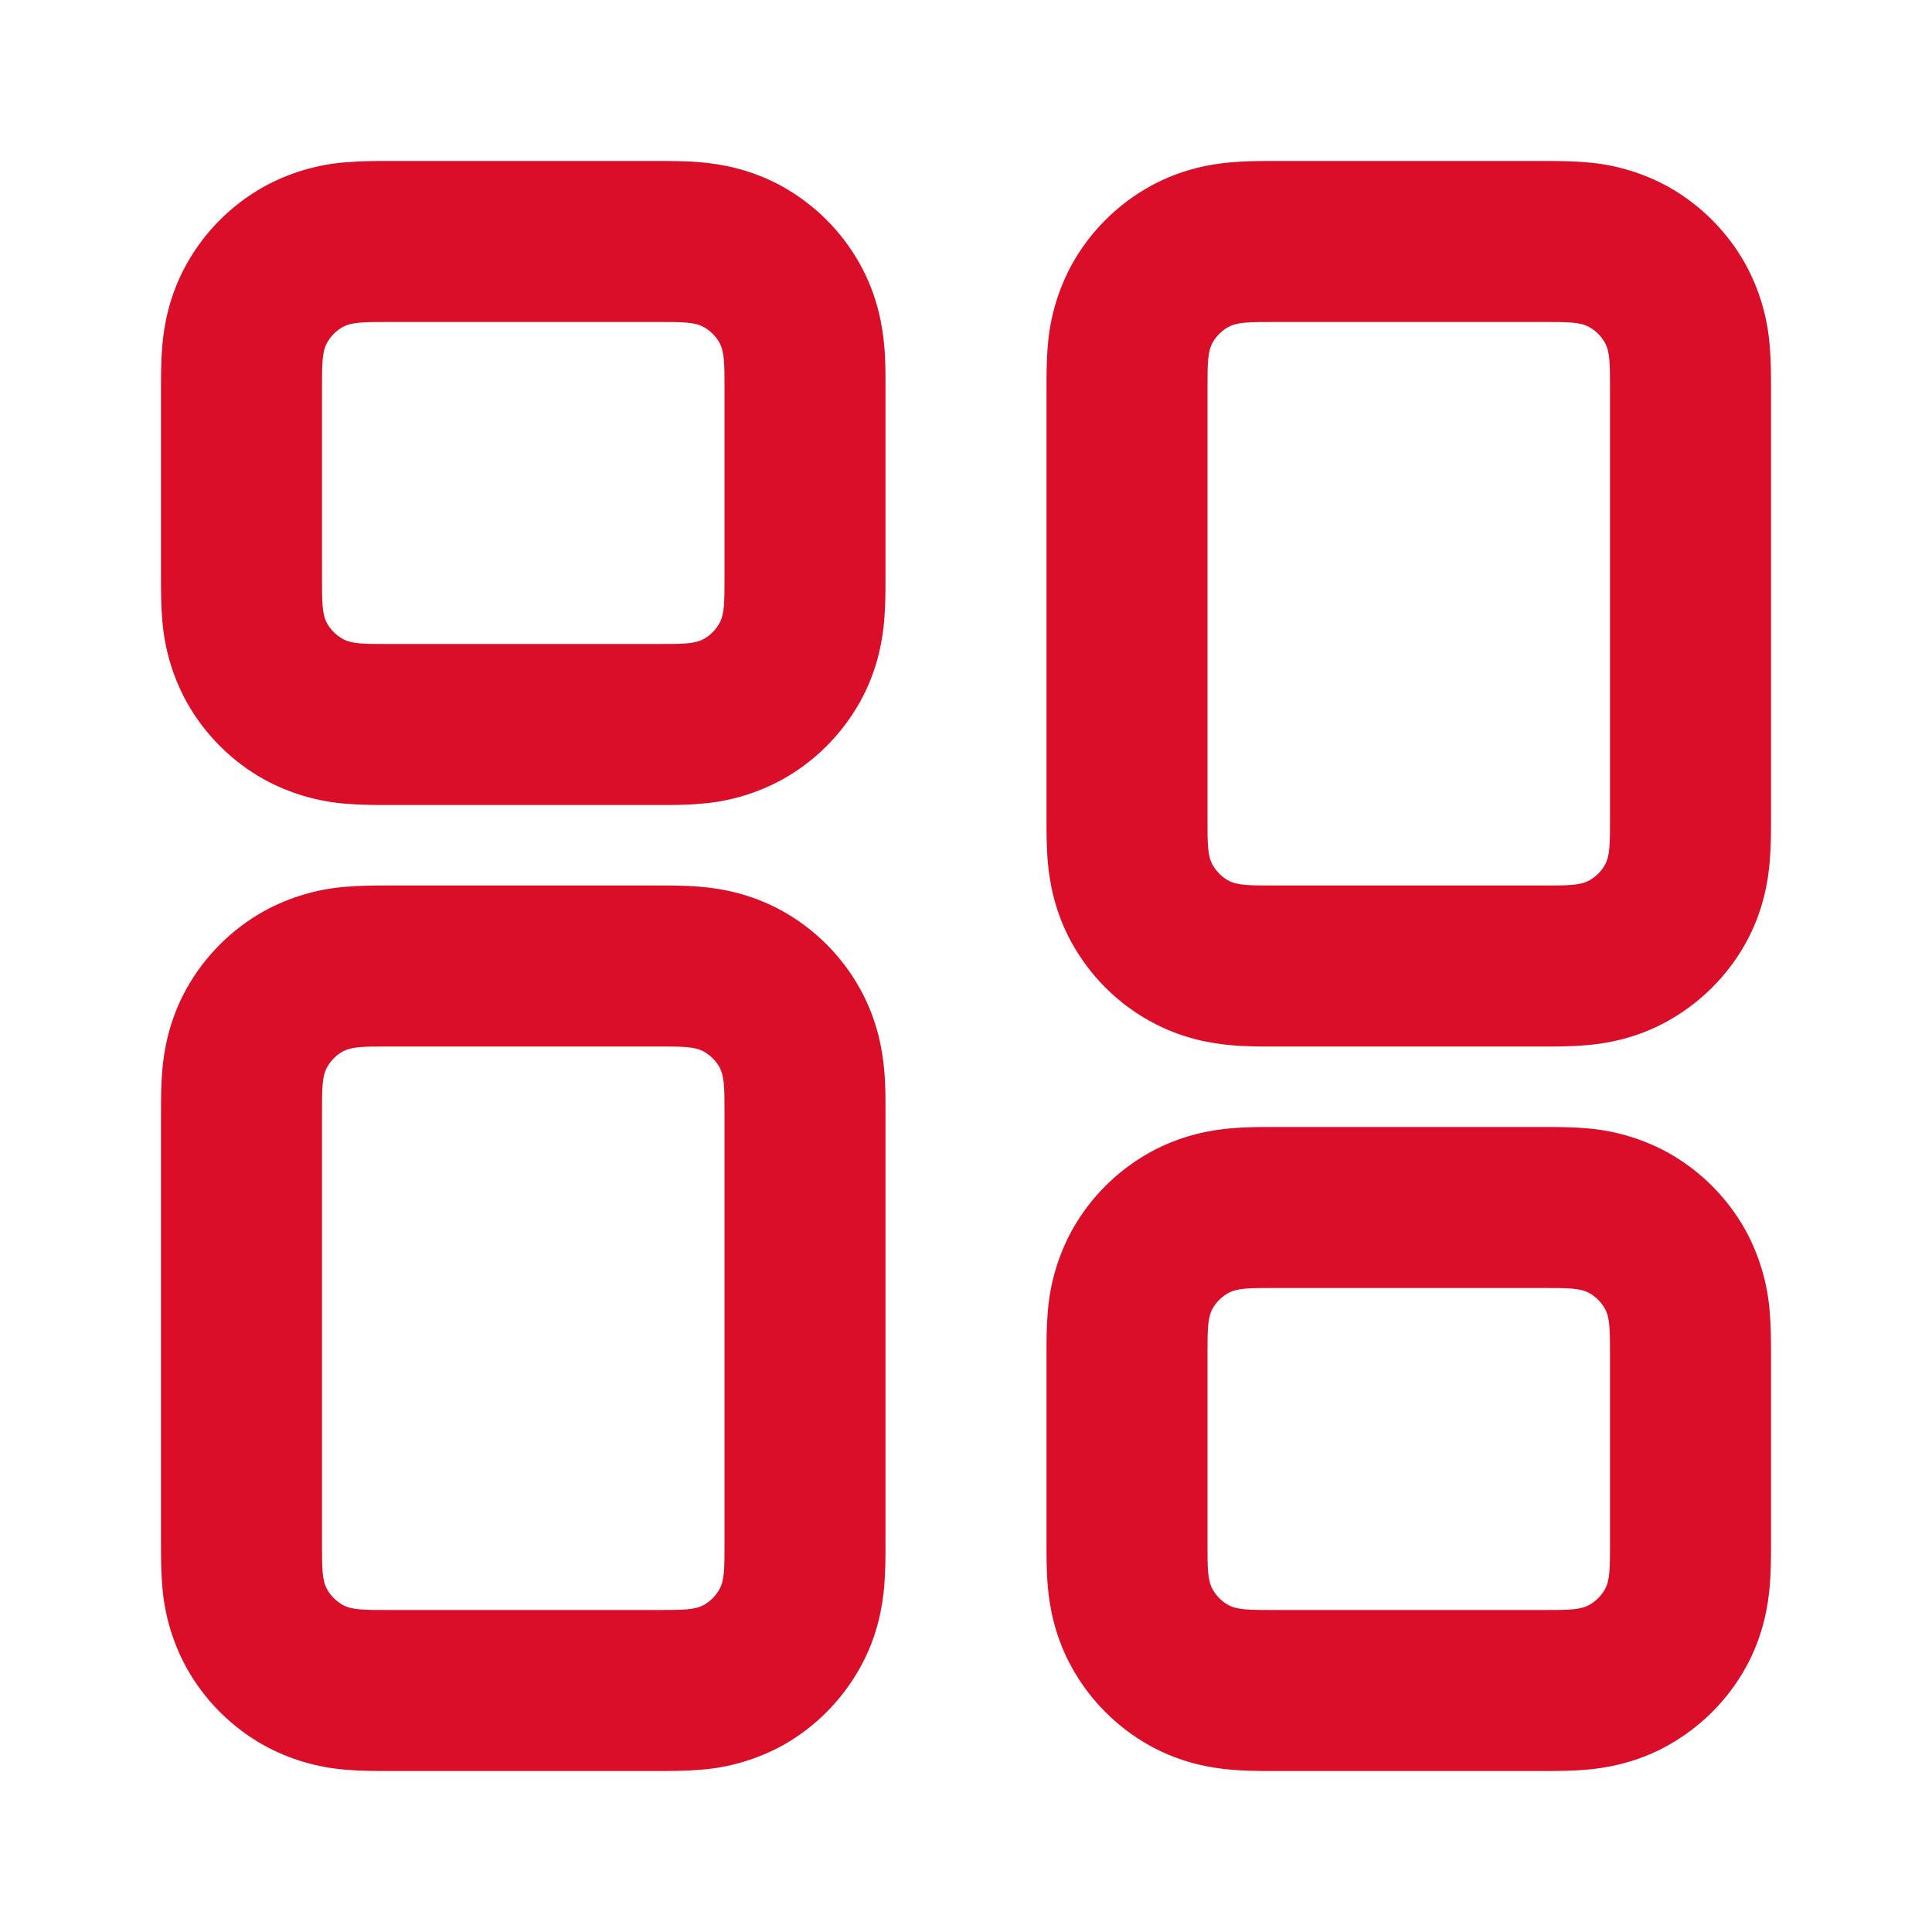
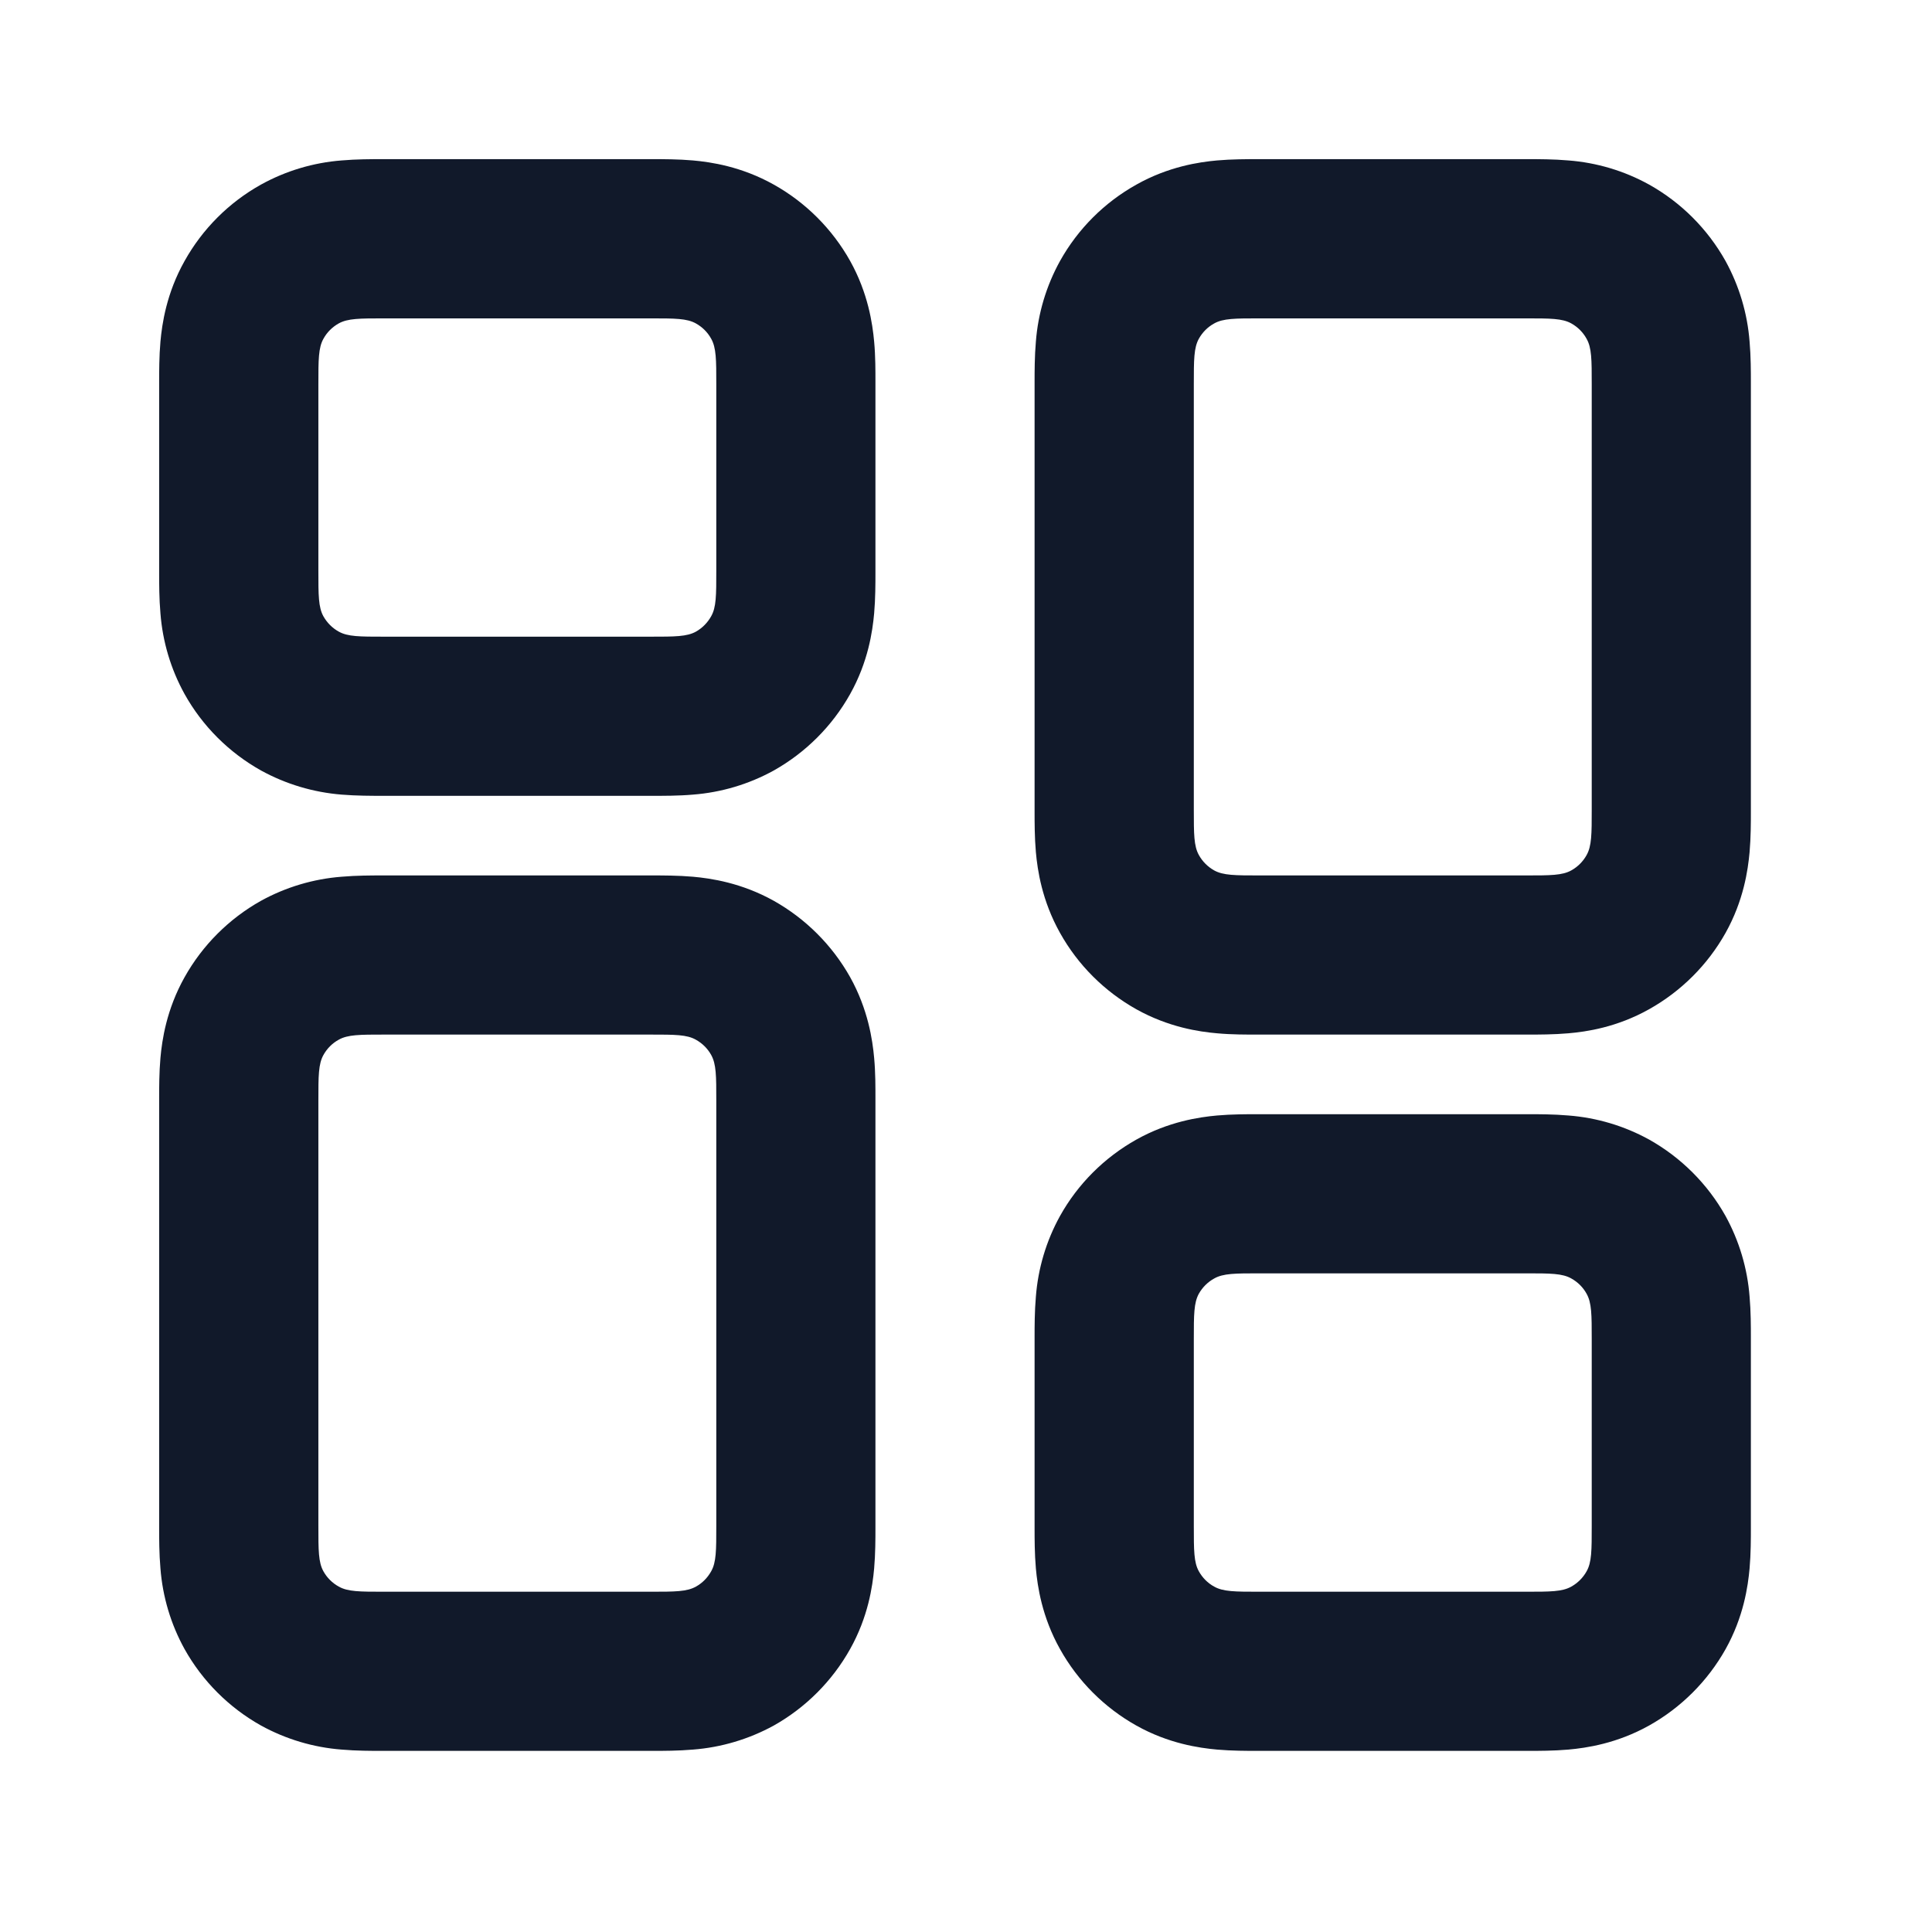
- <svg xmlns="http://www.w3.org/2000/svg" width="18" height="18" viewBox="0 0 18 18" fill="none">
-   <path fill-rule="evenodd" clip-rule="evenodd" d="M3.619 8.25H6.154C6.245 8.25 6.394 8.25 6.53 8.262C6.699 8.277 6.987 8.319 7.292 8.489C7.593 8.658 7.843 8.907 8.011 9.209C8.181 9.513 8.223 9.801 8.238 9.97C8.251 10.107 8.25 10.255 8.25 10.346V14.404C8.25 14.495 8.25 14.644 8.238 14.78C8.223 14.949 8.182 15.237 8.011 15.541C7.842 15.843 7.593 16.093 7.291 16.262C7.056 16.39 6.797 16.468 6.53 16.488C6.393 16.5 6.245 16.5 6.154 16.5H3.596C3.506 16.5 3.356 16.5 3.22 16.488C2.953 16.467 2.694 16.39 2.459 16.261C2.157 16.092 1.908 15.843 1.739 15.541C1.61 15.306 1.533 15.047 1.512 14.78C1.5 14.643 1.5 14.495 1.5 14.404V10.346C1.5 10.256 1.5 10.106 1.512 9.97C1.527 9.801 1.569 9.513 1.739 9.209C1.908 8.907 2.157 8.658 2.459 8.489C2.694 8.36 2.953 8.283 3.22 8.262C3.357 8.25 3.506 8.25 3.596 8.25H3.619ZM3.048 9.942C3 10.027 3 10.14 3 10.37V14.382C3 14.609 3 14.723 3.048 14.808C3.082 14.868 3.132 14.918 3.192 14.952C3.277 15 3.391 15 3.619 15H6.131C6.359 15 6.473 15 6.559 14.952C6.619 14.918 6.668 14.868 6.702 14.808C6.75 14.723 6.75 14.61 6.75 14.381V10.369C6.75 10.141 6.75 10.027 6.702 9.941C6.668 9.881 6.618 9.832 6.558 9.798C6.473 9.75 6.36 9.75 6.131 9.75H3.619C3.391 9.75 3.277 9.75 3.191 9.798C3.131 9.832 3.082 9.882 3.048 9.942ZM3.619 1.5H6.154C6.245 1.5 6.394 1.5 6.53 1.512C6.699 1.527 6.987 1.569 7.292 1.739C7.593 1.908 7.843 2.157 8.011 2.459C8.181 2.763 8.223 3.051 8.238 3.22C8.251 3.357 8.25 3.506 8.25 3.596V5.404C8.25 5.495 8.25 5.644 8.238 5.78C8.223 5.949 8.182 6.237 8.011 6.542C7.842 6.843 7.593 7.093 7.291 7.261C7.056 7.39 6.797 7.468 6.53 7.488C6.393 7.501 6.245 7.5 6.154 7.5H3.596C3.506 7.5 3.356 7.5 3.22 7.488C2.953 7.467 2.694 7.39 2.459 7.261C2.157 7.092 1.908 6.843 1.739 6.541C1.61 6.306 1.533 6.047 1.512 5.78C1.5 5.643 1.5 5.495 1.5 5.404V3.596C1.5 3.506 1.5 3.356 1.512 3.22C1.527 3.051 1.569 2.763 1.739 2.459C1.908 2.157 2.157 1.908 2.459 1.739C2.694 1.61 2.953 1.533 3.22 1.512C3.357 1.5 3.506 1.5 3.596 1.5H3.619ZM3.048 3.192C3 3.277 3 3.39 3 3.619V5.381C3 5.609 3 5.723 3.048 5.809C3.082 5.869 3.132 5.918 3.192 5.952C3.277 6 3.39 6 3.619 6H6.131C6.359 6 6.473 6 6.559 5.952C6.619 5.918 6.668 5.868 6.702 5.808C6.75 5.723 6.75 5.61 6.75 5.381V3.619C6.75 3.391 6.75 3.277 6.702 3.191C6.668 3.131 6.618 3.082 6.558 3.048C6.473 3 6.36 3 6.131 3H3.619C3.391 3 3.277 3 3.191 3.048C3.131 3.082 3.082 3.132 3.048 3.192ZM11.869 9.75H14.404C14.495 9.75 14.644 9.75 14.78 9.738C14.949 9.723 15.237 9.682 15.541 9.511C15.843 9.342 16.093 9.093 16.262 8.791C16.432 8.487 16.473 8.199 16.488 8.03C16.5 7.893 16.5 7.745 16.5 7.654V3.596C16.5 3.506 16.5 3.356 16.488 3.22C16.467 2.953 16.39 2.694 16.261 2.459C16.092 2.157 15.843 1.908 15.541 1.739C15.306 1.61 15.047 1.533 14.78 1.512C14.643 1.5 14.495 1.5 14.404 1.5H11.846C11.756 1.5 11.606 1.5 11.47 1.512C11.301 1.527 11.013 1.569 10.709 1.739C10.407 1.908 10.158 2.157 9.989 2.459C9.86 2.694 9.783 2.953 9.762 3.22C9.75 3.357 9.75 3.506 9.75 3.596V7.654C9.75 7.745 9.75 7.894 9.762 8.03C9.777 8.199 9.819 8.487 9.989 8.791C10.158 9.093 10.407 9.343 10.709 9.511C11.013 9.681 11.301 9.723 11.47 9.738C11.607 9.751 11.755 9.75 11.846 9.75H11.869ZM11.298 8.058C11.25 7.973 11.25 7.86 11.25 7.631V3.619C11.25 3.391 11.25 3.277 11.298 3.191C11.332 3.131 11.382 3.082 11.442 3.048C11.527 3 11.64 3 11.87 3H14.382C14.609 3 14.723 3 14.808 3.048C14.868 3.082 14.918 3.132 14.952 3.192C15 3.277 15 3.391 15 3.619V7.631C15 7.859 15 7.973 14.952 8.059C14.918 8.119 14.868 8.168 14.808 8.202C14.723 8.25 14.609 8.25 14.381 8.25H11.869C11.641 8.25 11.527 8.25 11.441 8.202C11.381 8.168 11.332 8.118 11.298 8.058ZM11.869 16.5H14.404C14.495 16.5 14.644 16.5 14.78 16.488C14.949 16.473 15.237 16.431 15.541 16.261C15.843 16.092 16.093 15.843 16.262 15.541C16.432 15.237 16.473 14.949 16.488 14.78C16.5 14.643 16.5 14.495 16.5 14.404V12.596C16.5 12.506 16.5 12.356 16.488 12.22C16.467 11.953 16.39 11.694 16.261 11.459C16.092 11.157 15.843 10.908 15.541 10.739C15.306 10.61 15.047 10.533 14.78 10.512C14.643 10.5 14.495 10.5 14.404 10.5H11.846C11.756 10.5 11.606 10.5 11.47 10.512C11.301 10.527 11.013 10.569 10.709 10.739C10.407 10.908 10.158 11.157 9.989 11.459C9.86 11.694 9.783 11.953 9.762 12.22C9.75 12.357 9.75 12.505 9.75 12.596V14.404C9.75 14.495 9.75 14.644 9.762 14.78C9.777 14.949 9.819 15.237 9.989 15.541C10.158 15.843 10.407 16.093 10.709 16.262C11.013 16.432 11.301 16.473 11.47 16.488C11.607 16.5 11.755 16.5 11.846 16.5H11.869ZM11.298 14.808C11.25 14.723 11.25 14.61 11.25 14.381V12.619C11.25 12.391 11.25 12.277 11.298 12.191C11.332 12.131 11.382 12.082 11.442 12.048C11.527 12 11.641 12 11.87 12H14.382C14.609 12 14.723 12 14.808 12.048C14.868 12.082 14.918 12.131 14.952 12.192C15 12.277 15 12.391 15 12.62V14.382C15 14.609 15 14.723 14.952 14.808C14.918 14.868 14.868 14.918 14.808 14.952C14.723 15 14.609 15 14.381 15H11.869C11.641 15 11.527 15 11.441 14.952C11.381 14.918 11.332 14.868 11.298 14.808Z" fill="#DA0E29" />
+ <svg xmlns="http://www.w3.org/2000/svg" width="24" height="24" viewBox="0 0 24 24" fill="none">
+   <path fill-rule="evenodd" clip-rule="evenodd" d="M4.77 10.875H8.112C8.231 10.875 8.428 10.875 8.608 10.891C8.831 10.911 9.21 10.966 9.612 11.19C10.009 11.413 10.338 11.742 10.561 12.139C10.784 12.54 10.839 12.919 10.859 13.142C10.876 13.323 10.875 13.519 10.875 13.638V18.987C10.875 19.106 10.875 19.303 10.859 19.483C10.839 19.706 10.785 20.085 10.56 20.486C10.337 20.884 10.008 21.213 9.611 21.436C9.302 21.605 8.96 21.707 8.608 21.734C8.427 21.75 8.231 21.75 8.112 21.75H4.741C4.622 21.75 4.424 21.75 4.244 21.734C3.893 21.707 3.551 21.605 3.242 21.435C2.844 21.212 2.515 20.883 2.293 20.486C2.122 20.177 2.02 19.835 1.993 19.483C1.977 19.302 1.977 19.106 1.977 18.987V13.638C1.977 13.52 1.977 13.322 1.993 13.142C2.013 12.919 2.068 12.54 2.293 12.139C2.515 11.742 2.844 11.413 3.242 11.19C3.551 11.02 3.893 10.918 4.244 10.891C4.425 10.875 4.621 10.875 4.741 10.875H4.77ZM4.018 13.105C3.955 13.218 3.955 13.366 3.955 13.669V18.958C3.955 19.258 3.955 19.408 4.018 19.52C4.062 19.599 4.128 19.665 4.208 19.709C4.32 19.773 4.47 19.773 4.77 19.773H8.082C8.383 19.773 8.533 19.773 8.646 19.709C8.725 19.665 8.79 19.599 8.834 19.52C8.898 19.408 8.898 19.259 8.898 18.957V13.668C8.898 13.367 8.898 13.218 8.834 13.104C8.79 13.025 8.724 12.96 8.645 12.916C8.533 12.852 8.384 12.852 8.082 12.852H4.77C4.47 12.852 4.32 12.852 4.207 12.916C4.127 12.96 4.062 13.026 4.018 13.105ZM4.77 1.977H8.112C8.231 1.977 8.428 1.977 8.608 1.993C8.831 2.013 9.21 2.068 9.612 2.293C10.009 2.515 10.338 2.844 10.561 3.242C10.784 3.642 10.839 4.022 10.859 4.244C10.876 4.425 10.875 4.621 10.875 4.741V7.123C10.875 7.243 10.875 7.44 10.859 7.619C10.839 7.842 10.785 8.222 10.56 8.623C10.337 9.021 10.008 9.349 9.611 9.572C9.302 9.742 8.96 9.844 8.608 9.871C8.427 9.887 8.231 9.886 8.112 9.886H4.741C4.622 9.886 4.424 9.886 4.244 9.871C3.893 9.843 3.551 9.741 3.242 9.571C2.844 9.348 2.515 9.02 2.293 8.622C2.122 8.313 2.02 7.971 1.993 7.619C1.977 7.439 1.977 7.243 1.977 7.123V4.741C1.977 4.622 1.977 4.424 1.993 4.244C2.013 4.022 2.068 3.642 2.293 3.242C2.515 2.844 2.844 2.515 3.242 2.293C3.551 2.122 3.893 2.02 4.244 1.993C4.425 1.977 4.621 1.977 4.741 1.977H4.77ZM4.018 4.208C3.955 4.32 3.955 4.469 3.955 4.77V7.093C3.955 7.394 3.955 7.544 4.018 7.657C4.063 7.736 4.128 7.802 4.208 7.846C4.32 7.909 4.469 7.909 4.77 7.909H8.082C8.383 7.909 8.533 7.909 8.646 7.846C8.725 7.801 8.79 7.735 8.834 7.656C8.898 7.544 8.898 7.395 8.898 7.093V4.77C8.898 4.47 8.898 4.32 8.834 4.207C8.79 4.127 8.724 4.062 8.645 4.018C8.533 3.955 8.384 3.955 8.082 3.955H4.77C4.47 3.955 4.32 3.955 4.207 4.018C4.127 4.063 4.062 4.128 4.018 4.208ZM15.645 12.852H18.987C19.106 12.852 19.303 12.852 19.483 12.836C19.706 12.817 20.085 12.762 20.486 12.537C20.884 12.314 21.213 11.986 21.436 11.588C21.66 11.187 21.714 10.808 21.734 10.585C21.75 10.404 21.75 10.209 21.75 10.089V4.741C21.75 4.622 21.75 4.424 21.734 4.244C21.707 3.893 21.605 3.551 21.435 3.242C21.212 2.844 20.883 2.515 20.486 2.293C20.177 2.122 19.835 2.02 19.483 1.993C19.302 1.977 19.106 1.977 18.987 1.977H15.616C15.497 1.977 15.299 1.977 15.119 1.993C14.897 2.013 14.517 2.068 14.117 2.293C13.719 2.515 13.39 2.844 13.168 3.242C12.997 3.551 12.895 3.893 12.868 4.244C12.852 4.425 12.852 4.621 12.852 4.741V10.089C12.852 10.209 12.852 10.405 12.868 10.585C12.888 10.808 12.943 11.187 13.168 11.589C13.39 11.987 13.719 12.315 14.117 12.538C14.517 12.761 14.897 12.817 15.119 12.836C15.3 12.853 15.496 12.852 15.616 12.852H15.645ZM14.893 10.622C14.83 10.509 14.83 10.361 14.83 10.059V4.77C14.83 4.47 14.83 4.32 14.893 4.207C14.938 4.127 15.003 4.062 15.083 4.018C15.195 3.955 15.344 3.955 15.646 3.955H18.958C19.258 3.955 19.408 3.955 19.52 4.018C19.599 4.062 19.665 4.128 19.709 4.208C19.773 4.32 19.773 4.47 19.773 4.77V10.059C19.773 10.36 19.773 10.509 19.709 10.623C19.665 10.702 19.599 10.768 19.52 10.812C19.408 10.875 19.258 10.875 18.957 10.875H15.645C15.345 10.875 15.195 10.875 15.082 10.812C15.002 10.767 14.937 10.701 14.893 10.622ZM15.645 21.75H18.987C19.106 21.75 19.303 21.75 19.483 21.734C19.706 21.714 20.085 21.659 20.486 21.435C20.884 21.212 21.213 20.883 21.436 20.486C21.66 20.085 21.714 19.706 21.734 19.483C21.75 19.302 21.75 19.106 21.75 18.987V16.604C21.75 16.485 21.75 16.288 21.734 16.108C21.707 15.756 21.605 15.414 21.435 15.105C21.212 14.707 20.883 14.379 20.486 14.156C20.177 13.986 19.835 13.884 19.483 13.857C19.302 13.841 19.106 13.841 18.987 13.841H15.616C15.497 13.841 15.299 13.841 15.119 13.857C14.897 13.877 14.517 13.932 14.117 14.156C13.719 14.379 13.39 14.707 13.168 15.105C12.997 15.414 12.895 15.756 12.868 16.108C12.852 16.289 12.852 16.485 12.852 16.604V18.987C12.852 19.106 12.852 19.303 12.868 19.483C12.888 19.706 12.943 20.085 13.168 20.486C13.39 20.884 13.719 21.213 14.117 21.436C14.517 21.66 14.897 21.714 15.119 21.734C15.3 21.75 15.496 21.75 15.616 21.75H15.645ZM14.893 19.52C14.83 19.408 14.83 19.259 14.83 18.957V16.634C14.83 16.333 14.83 16.184 14.893 16.07C14.938 15.991 15.003 15.926 15.083 15.882C15.195 15.818 15.345 15.818 15.646 15.818H18.958C19.258 15.818 19.408 15.818 19.52 15.882C19.599 15.926 19.665 15.991 19.709 16.071C19.773 16.184 19.773 16.333 19.773 16.635V18.958C19.773 19.258 19.773 19.408 19.709 19.52C19.665 19.599 19.599 19.665 19.52 19.709C19.408 19.773 19.258 19.773 18.957 19.773H15.645C15.345 19.773 15.195 19.773 15.082 19.709C15.002 19.665 14.937 19.599 14.893 19.52Z" fill="#11192A" />
</svg>
